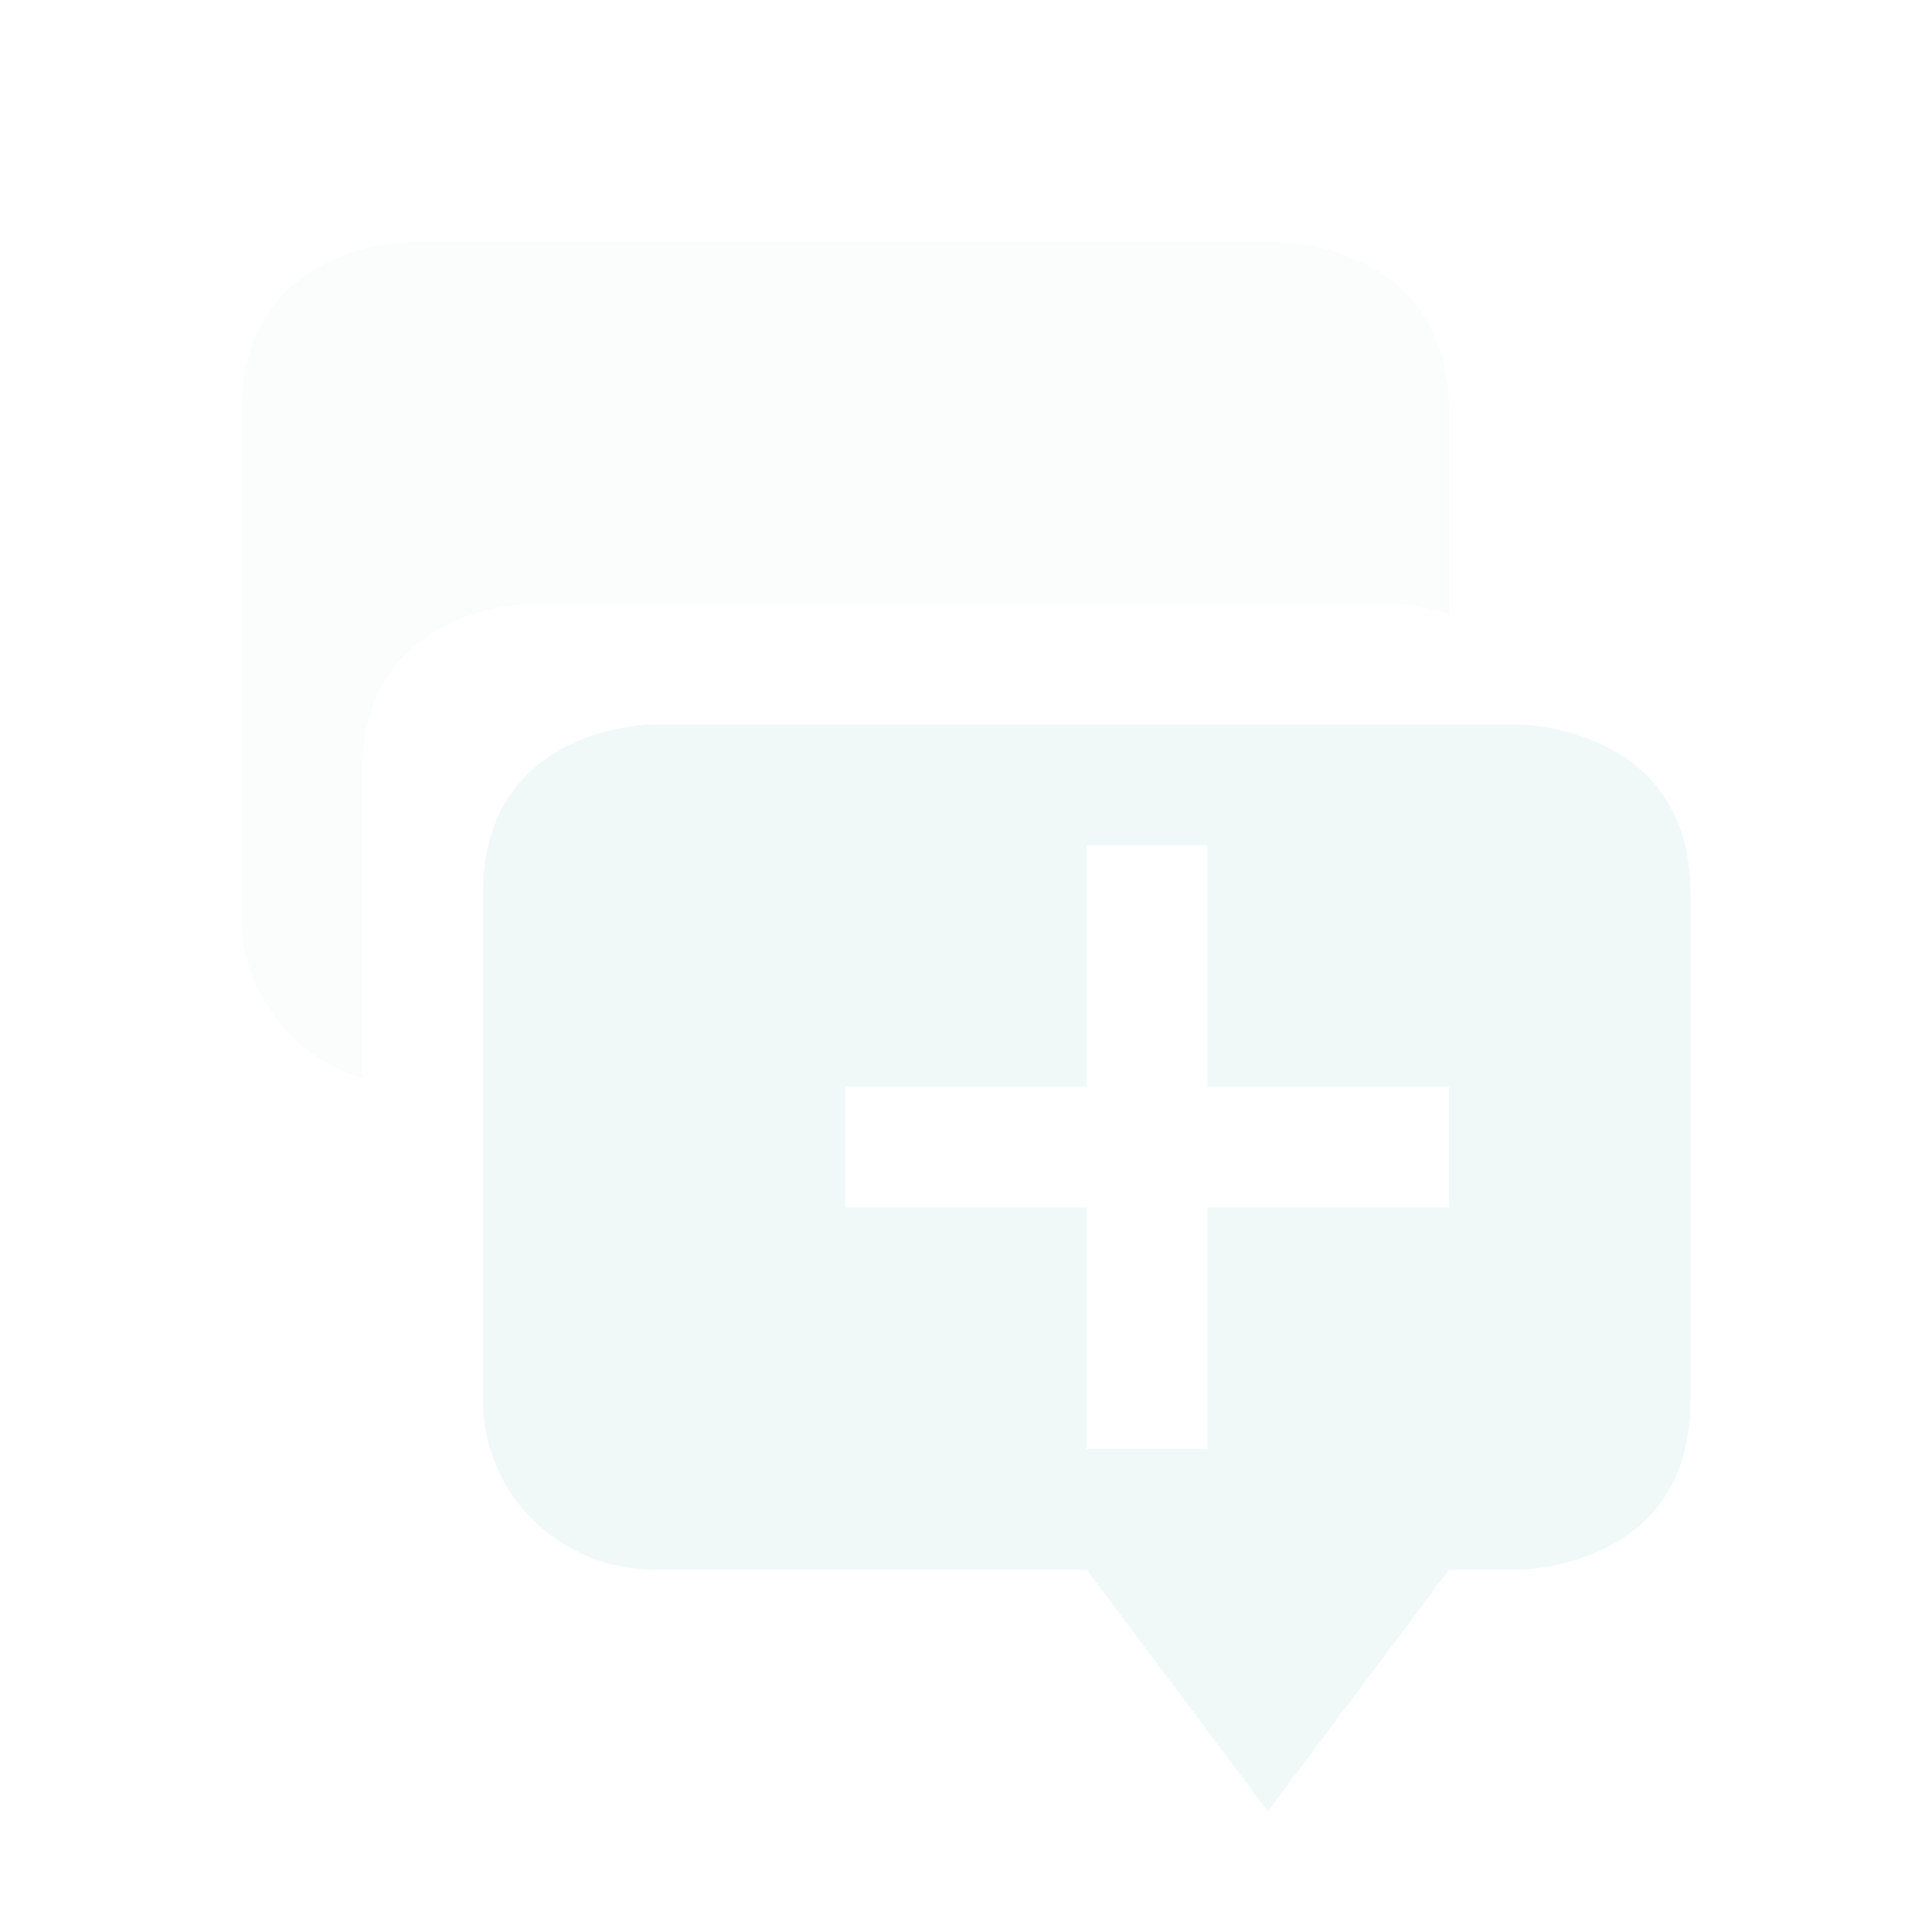
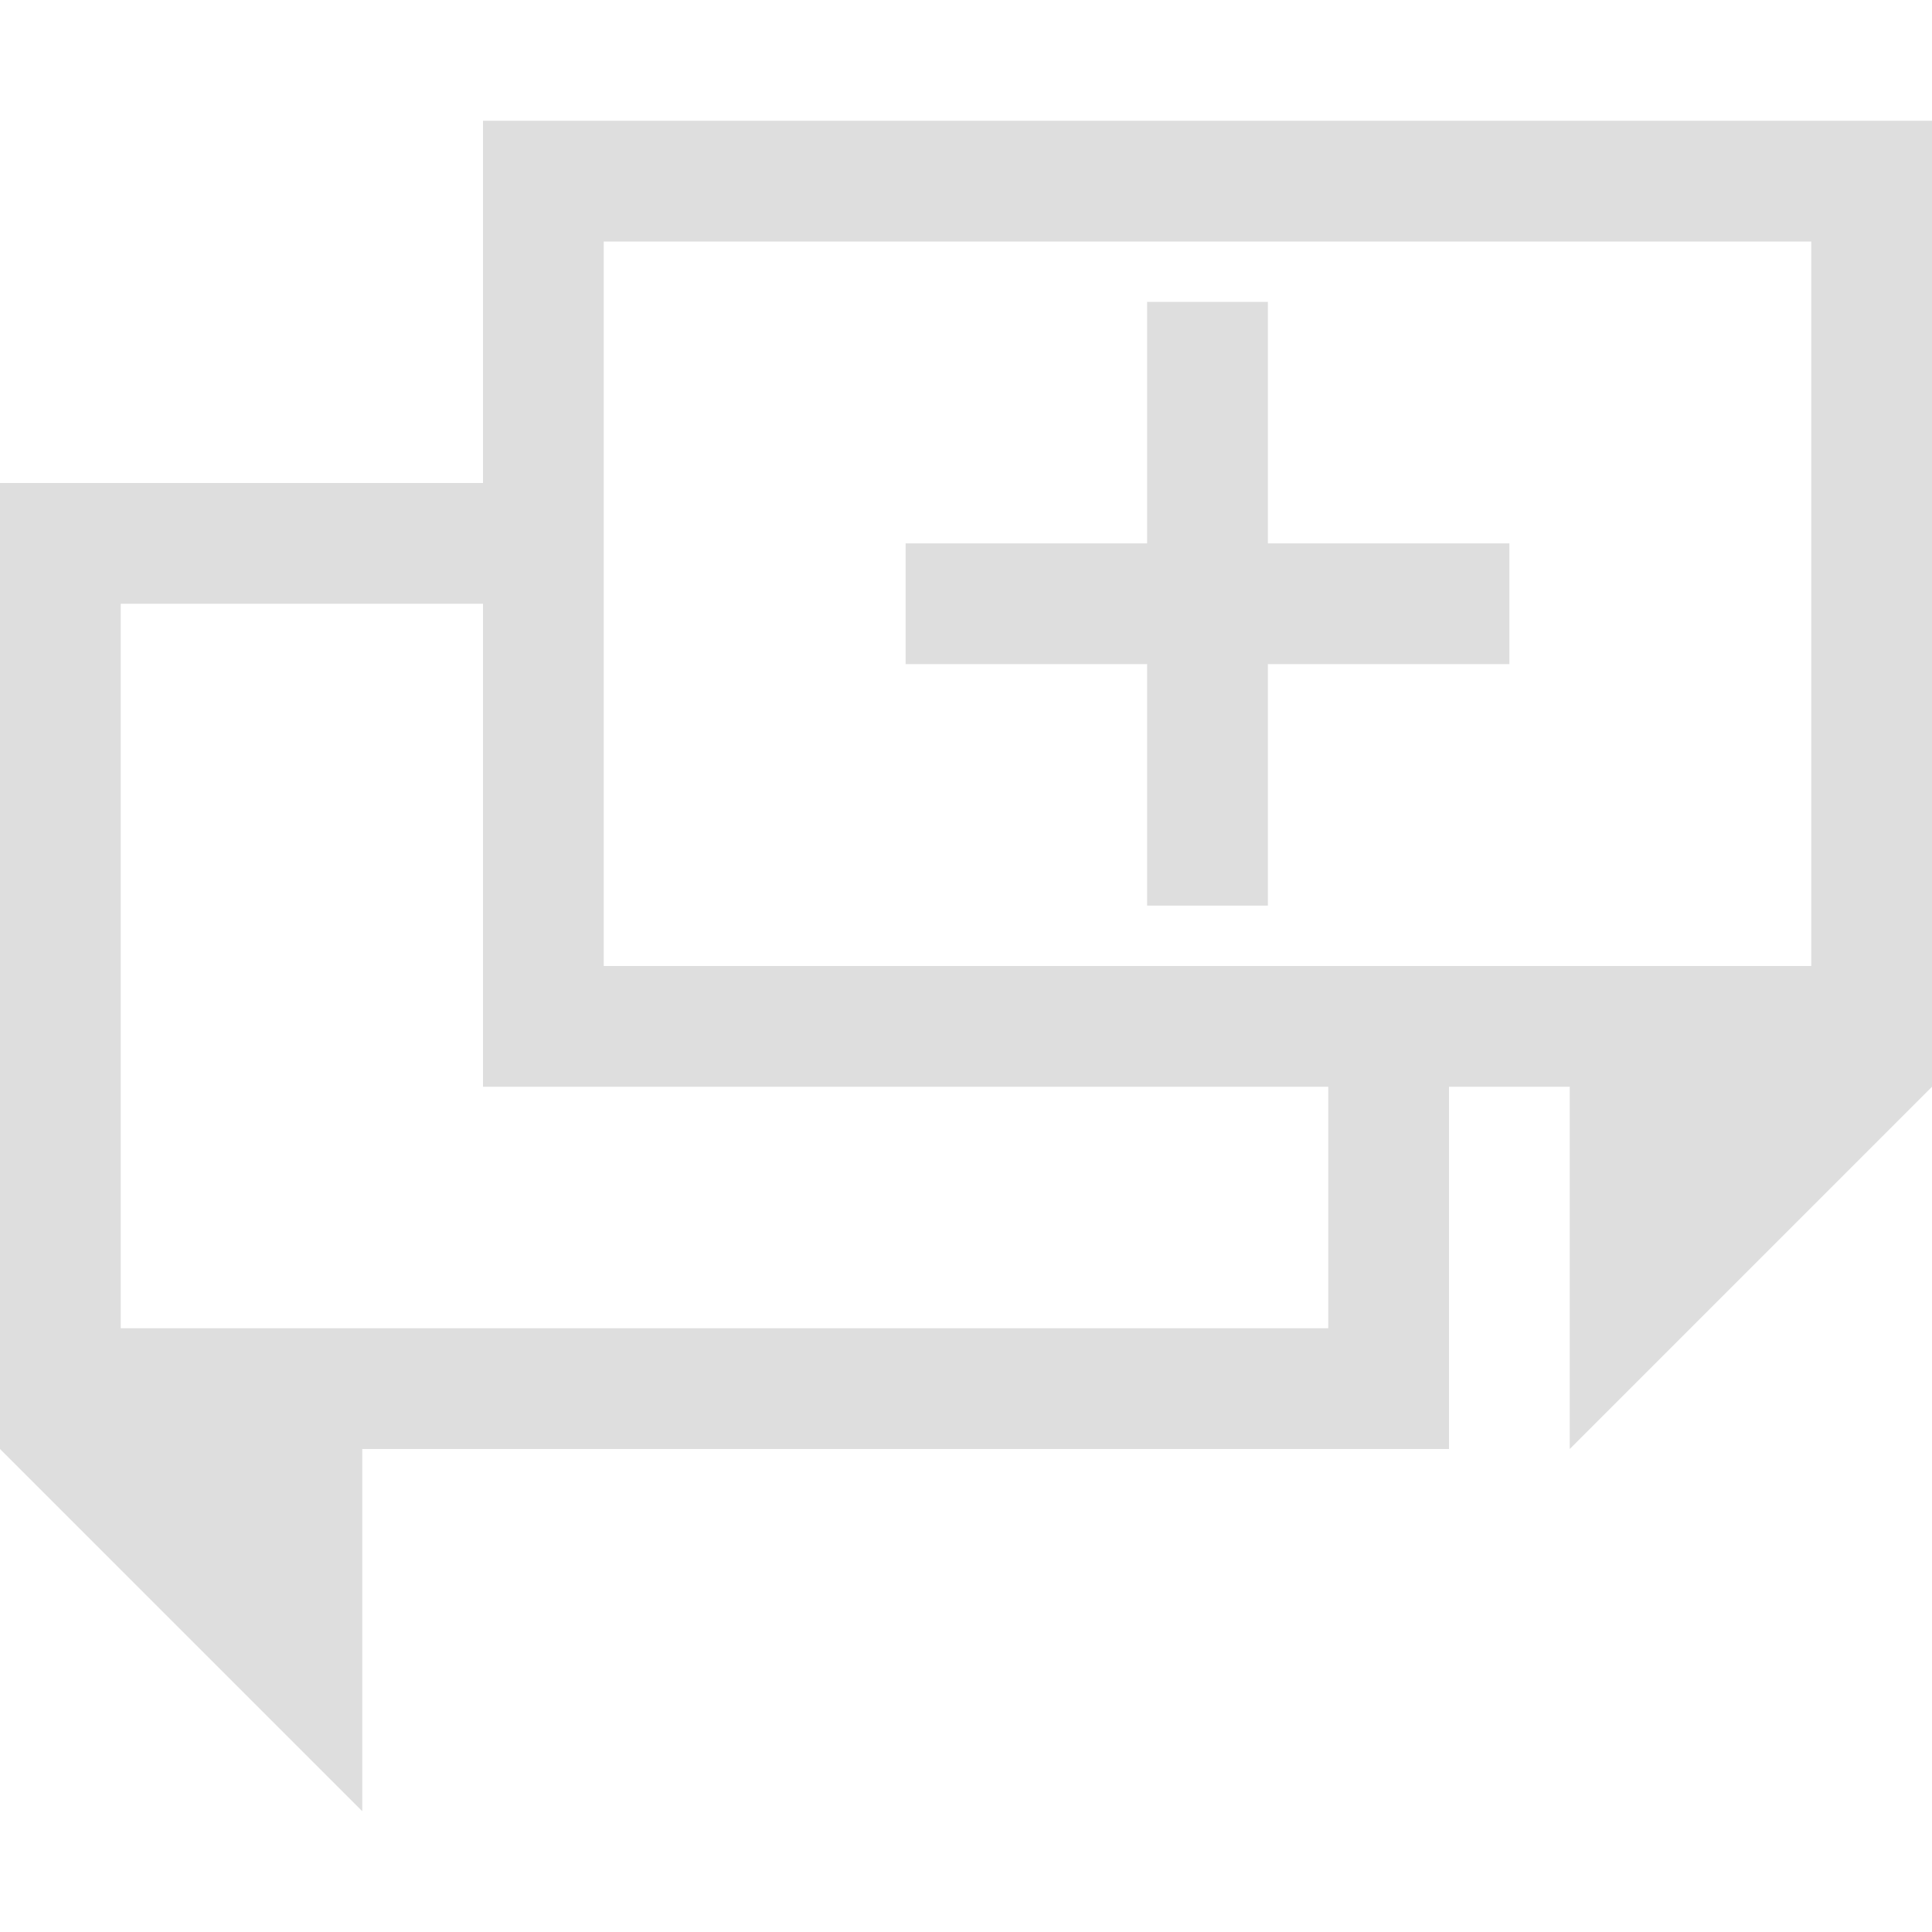
- <svg xmlns="http://www.w3.org/2000/svg" width="16" height="16" viewBox="0 0 16 16">
-   <defs>
+ <svg xmlns="http://www.w3.org/2000/svg" width="16" height="16" viewBox="0 0 16 16" version="1.1" id="svg9">
+   <defs id="defs3">
    <style id="current-color-scheme" type="text/css">
   .ColorScheme-Text { color:#f1f8f8; } .ColorScheme-Highlight { color:#f1f8f8; }
  </style>
  </defs>
-   <path style="fill:currentColor" class="ColorScheme-Text" d="M 5.406 6 C 5.406 6 4 6 4 7.4 L 4 11.6 C 4 12.375 4.636 13 5.428 13 L 9 13 L 10.5 15 L 12 13 L 12.572 13 C 12.572 13 14 13 14 11.6 L 14 7.4 C 14 6 12.572 6 12.572 6 L 5.406 6 z M 9 7 L 10 7 L 10 9 L 12 9 L 12 10 L 10 10 L 10 12 L 9 12 L 9 10 L 7 10 L 7 9 L 9 9 L 9 7 z" />
-   <path style="fill:currentColor;opacity:0.3" class="ColorScheme-Text" d="M 3.406 2 C 3.406 2 2 2 2 3.4 L 2 7.6 C 2 8.228 2.421 8.751 3 8.93 L 3 6.4 C 3 5 4.406 5 4.406 5 L 11.572 5 C 11.572 5 11.768 5.024 12 5.086 L 12 3.4 C 12 2 10.572 2 10.572 2 L 3.406 2 z" />
+   <path style="color:#dedede;fill:currentColor;fill-opacity:1;stroke:none" d="m 4,1 v 3 H 4.9999999e-8 V 12 L 3,15 v -3 h 9 V 9 h 1 V 12 L 16,9 V 1 Z m 1,1 h 10 v 6 H 12 11 5 v -3 -1 z M 1,5 h 3 v 4 h 7 V 11 H 1 Z" class="ColorScheme-Text" id="path4" />
+   <path d="m 9.5,2.5 v 2 h -2 v 1 h 2 v 2 h 1 v -2 h 2 v -1 h -2 v -2 z" style="color:#dedede;fill:currentColor;fill-opacity:1;stroke:none" id="path850" />
</svg>
